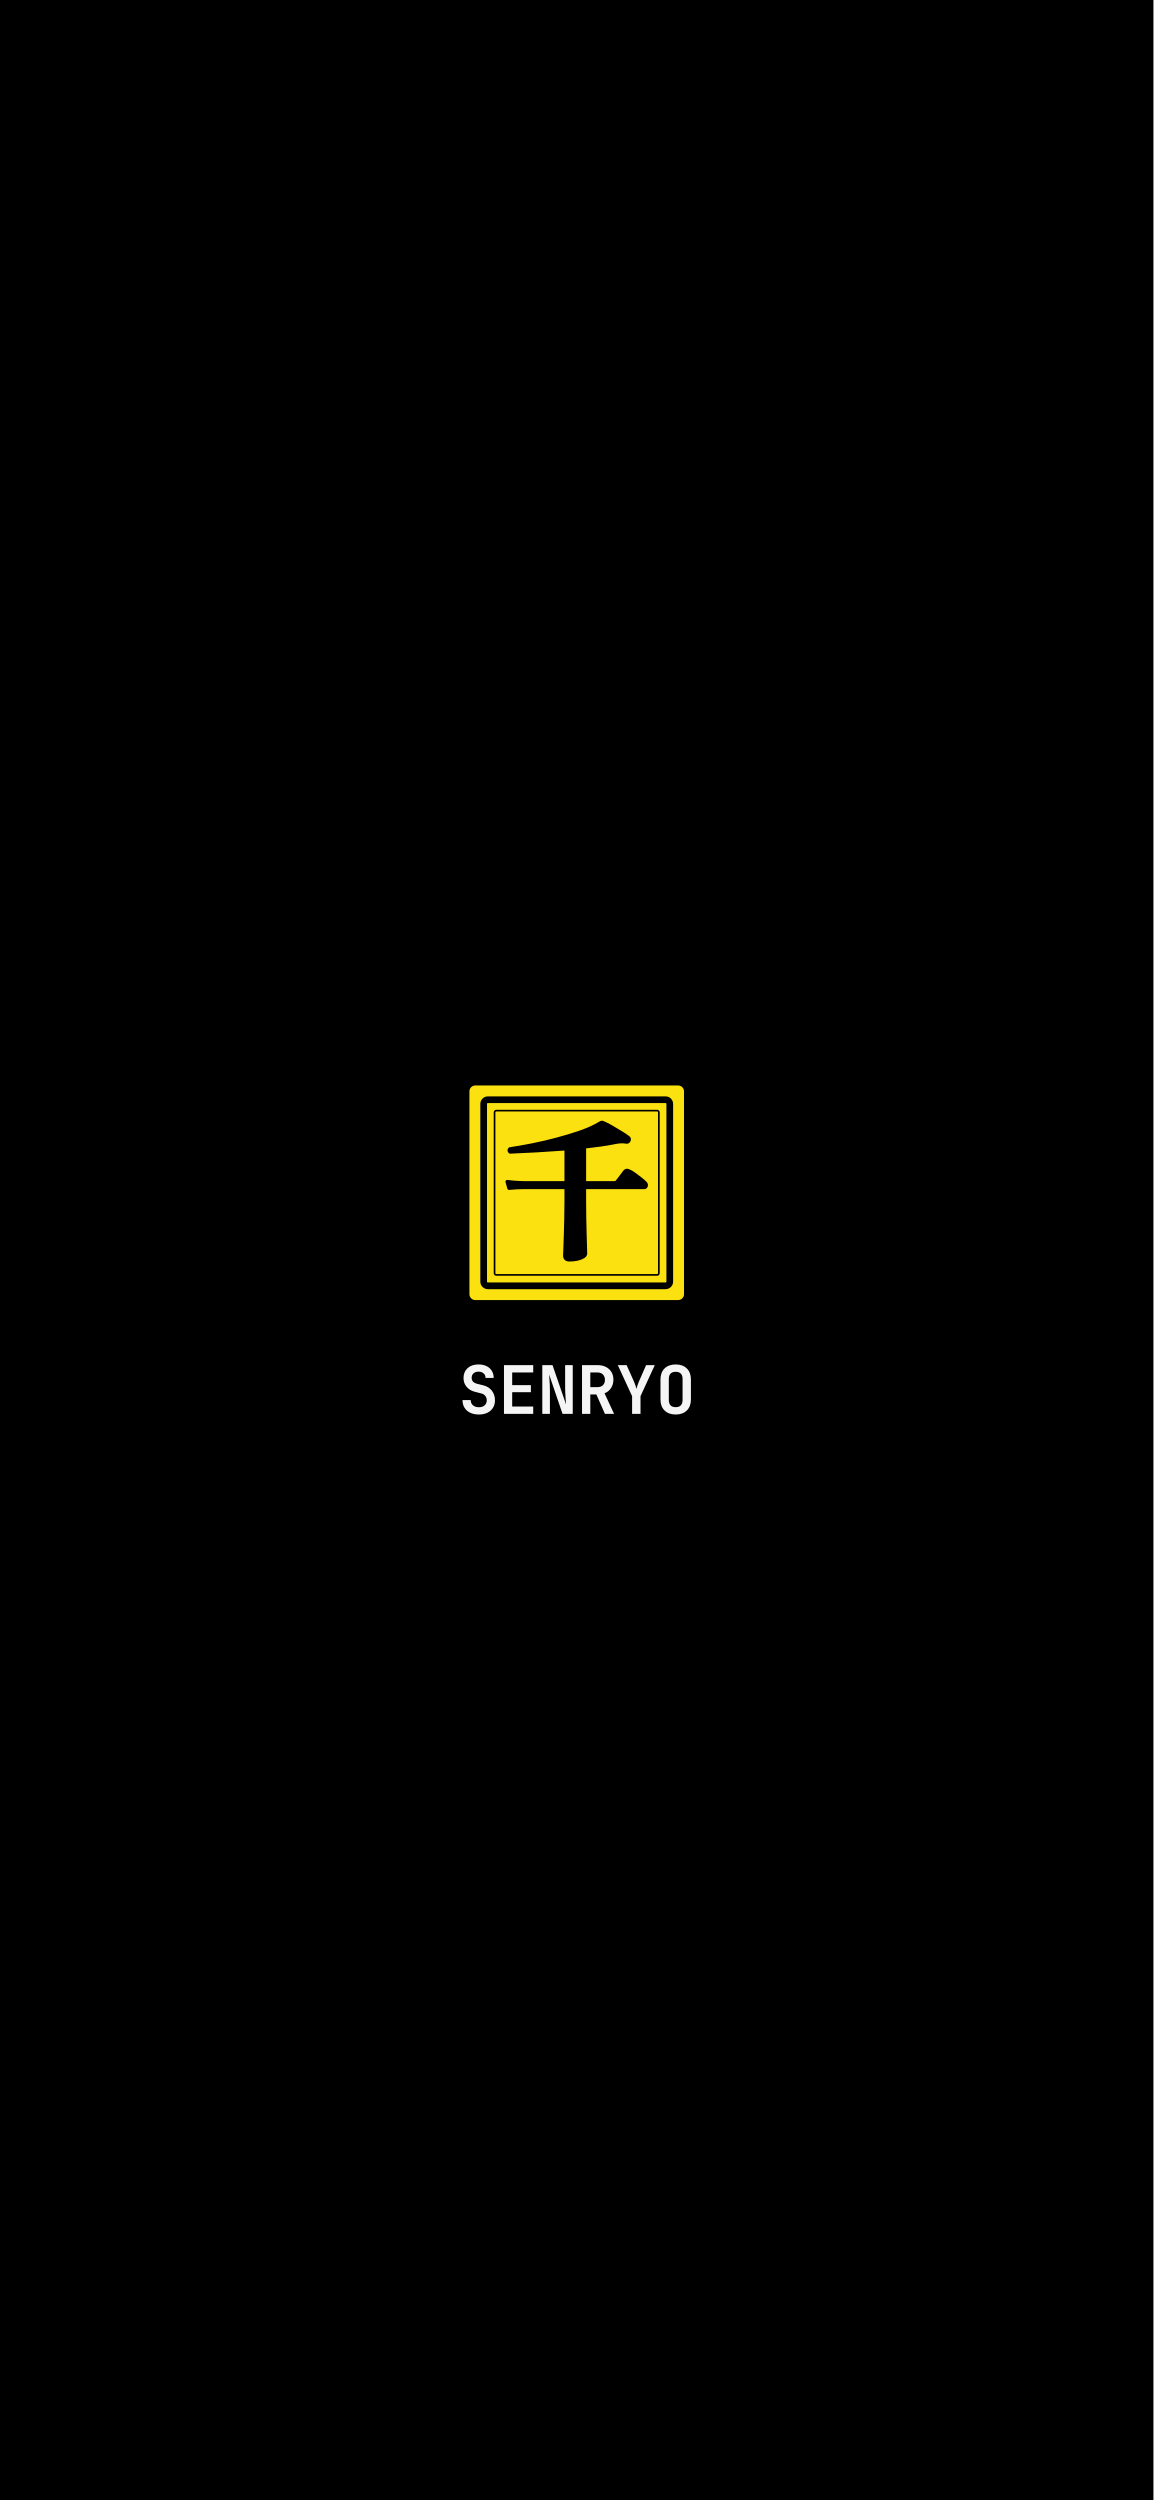
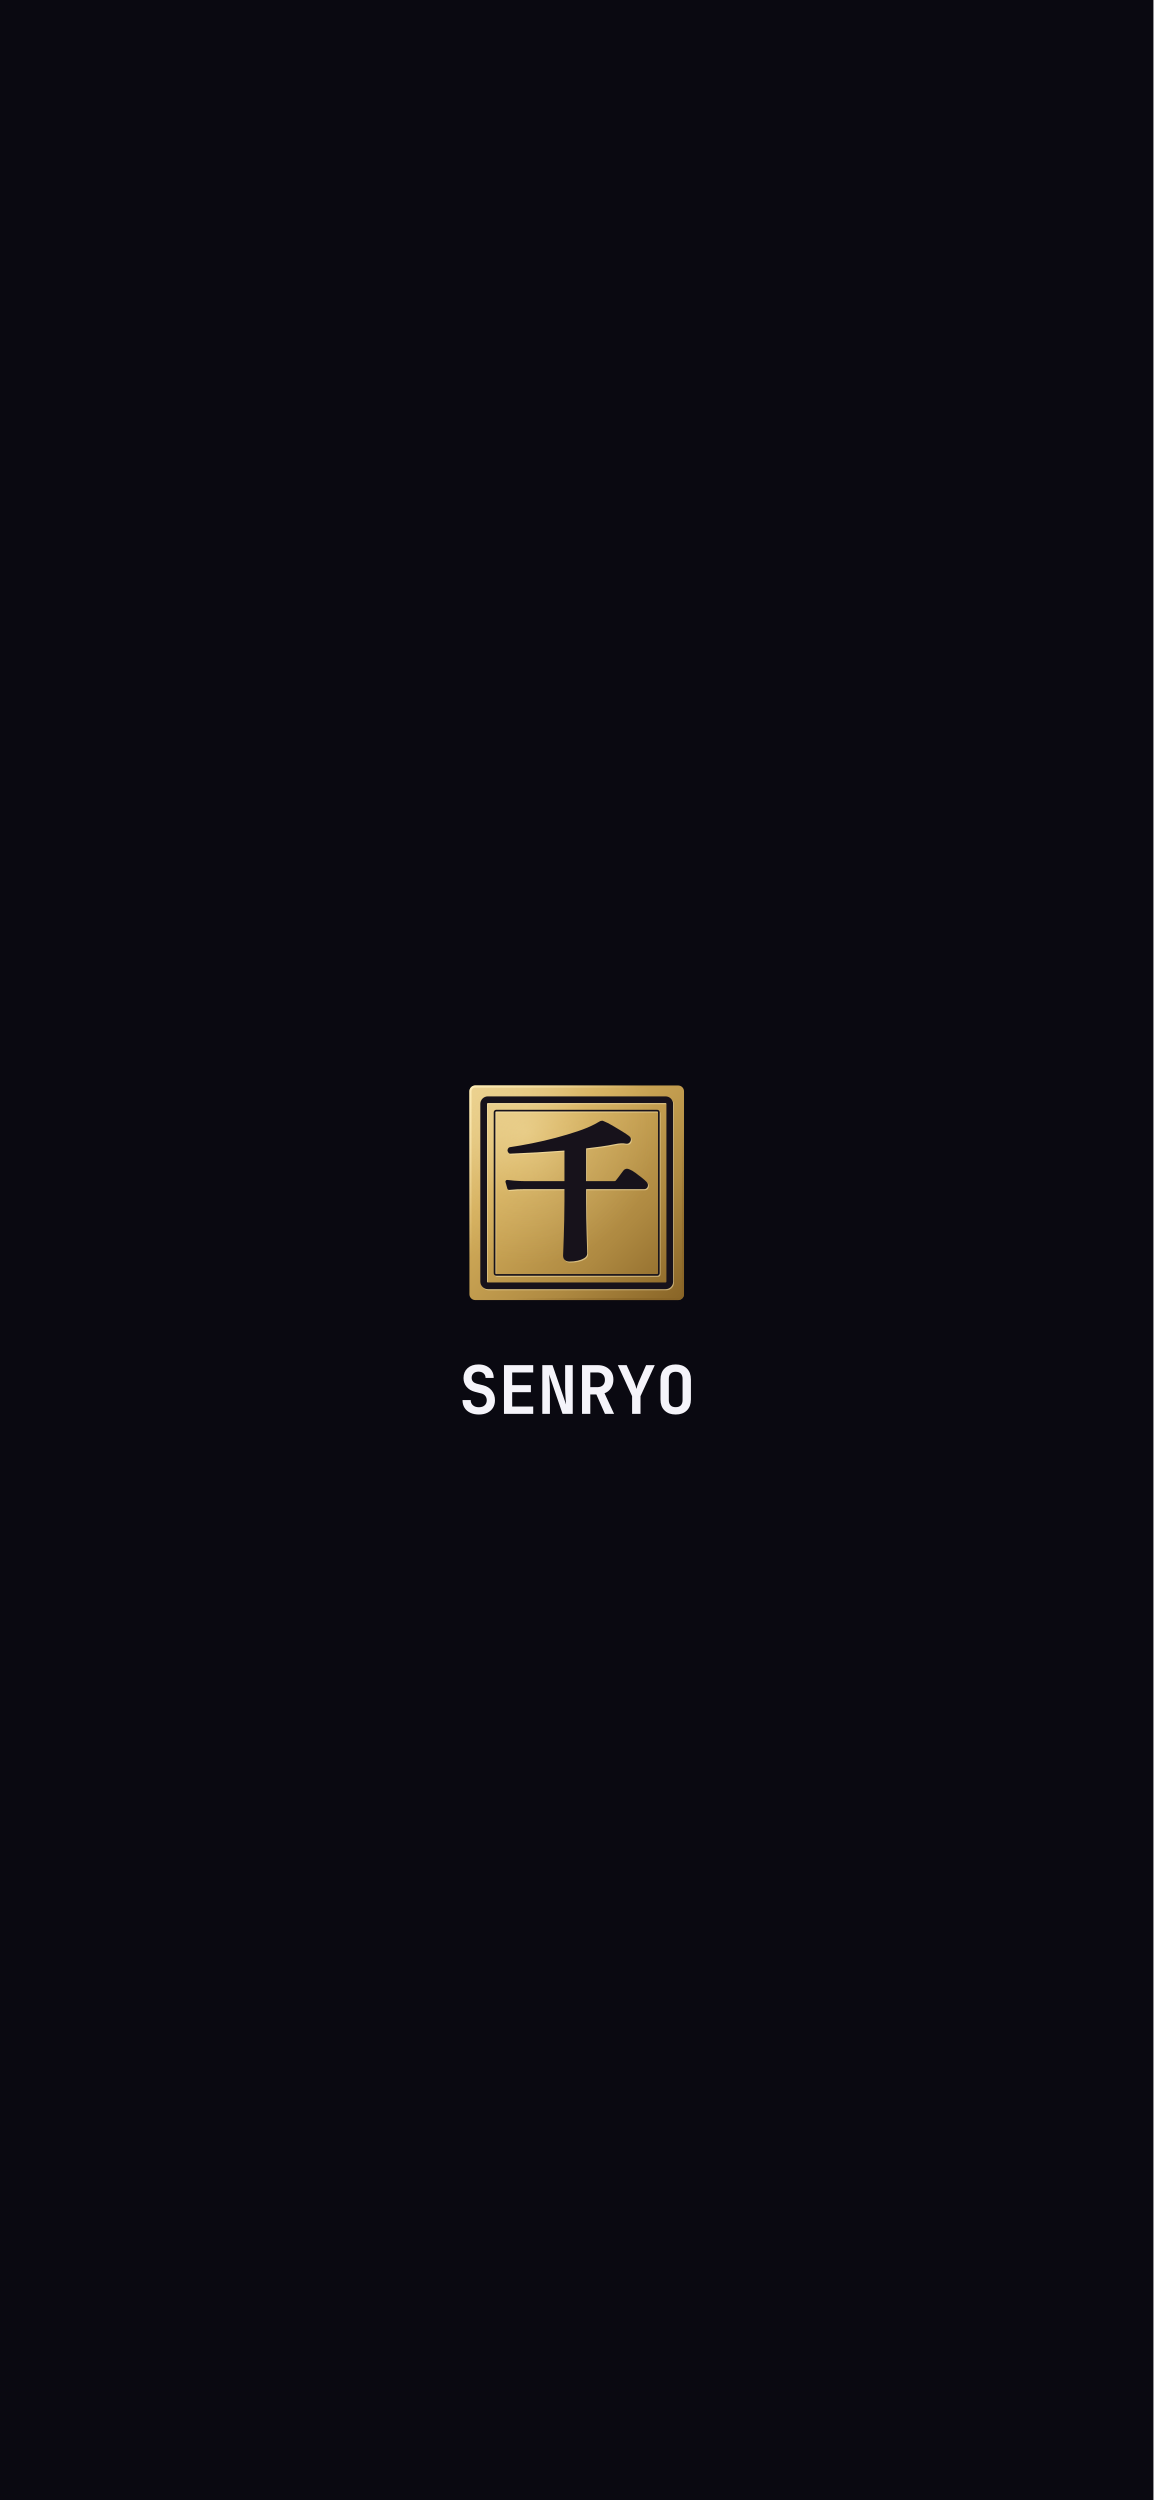
<svg xmlns="http://www.w3.org/2000/svg" viewBox="0 0 1290 2796" width="1290" height="2796" role="img" aria-label="Senryo">
-   <rect width="1290" height="2796" fill="#000000" />
+   <defs>
+     <linearGradient id="senryo-leaf" x1="0" y1="0" x2="1" y2="1">
+       <stop offset="0" stop-color="#EACF8C" />
+       <stop offset="0.3" stop-color="#D4AE5B" />
+       <stop offset="0.7" stop-color="#AE8941" />
+       <stop offset="1" stop-color="#886426" />
+     </linearGradient>
+     <radialGradient id="senryo-leaf-sheen" cx=".26" cy=".22" r=".62">
+       <stop offset="0" stop-color="#FFF0BC" stop-opacity=".4" />
+       <stop offset=".5" stop-color="#FFF0BC" stop-opacity=".13" />
+       <stop offset="1" stop-color="#FFF0BC" stop-opacity="0" />
+     </radialGradient>
+     <linearGradient id="senryo-leaf-bevel" x1="0" y1="0" x2="1" y2="1">
+       <stop offset="0" stop-color="#FFF0BC" stop-opacity="0.85" />
+       <stop offset="0.4" stop-color="#FFF0BC" stop-opacity="0" />
+       <stop offset="0.6" stop-color="#886426" stop-opacity="0" />
+       <stop offset="1" stop-color="#886426" stop-opacity="0.85" />
+     </linearGradient>
+   </defs>
+   <rect width="1290" height="2796" fill="#0A0911" />
  <g transform="translate(525.0 1214.0)">
-     <rect width="240" height="240" rx="6.56" fill="#fbe10f" />
-     <rect x="15.94" y="15.94" width="208.12" height="208.12" rx="4.69" fill="none" stroke="#000000" stroke-width="7.50" />
-     <rect x="28.12" y="28.12" width="183.75" height="183.75" rx="1.88" fill="none" stroke="#000000" stroke-width="1.88" />
-     <path transform="translate(33.77 182.63) scale(0.17185)" fill="#000000" stroke="#000000" stroke-width="22" stroke-linejoin="round" d="M455.0 72Q424.0 72 424.0 44Q424.0 40 425.5 7.0Q427.0 -26 428.5 -77.0Q430.0 -128 431.5 -188.5Q433.0 -249 433.0 -309V-399H170.0Q170.0 -399 153.5 -399.0Q137.0 -399 112.0 -398.0Q87.0 -397 61.0 -394L49.0 -437Q98.0 -431 134.0 -430.0Q170.0 -429 170.0 -429H433.0V-651Q338.0 -644 243.5 -638.5Q149.0 -633 68.0 -630Q57.0 -640 67.0 -650Q135.0 -660 213.0 -675.5Q291.0 -691 368.0 -711.5Q445.0 -732 512.0 -754.5Q579.0 -777 624.0 -801Q633.0 -806 641.0 -810.5Q649.0 -815 656.0 -819Q661.0 -822 664.0 -822Q669.0 -824 674.0 -820Q697.0 -811 729.5 -792.0Q762.0 -773 792.0 -754.5Q822.0 -736 836.0 -725Q843.0 -721 843.5 -714.5Q844.0 -708 841.0 -703Q835.0 -692 823.0 -695Q793.0 -701 750.0 -692Q706.0 -683 656.0 -676.0Q606.0 -669 552.0 -663V-429H741.0Q751.0 -429 756.5 -431.0Q762.0 -433 767.0 -440Q772.0 -446 781.5 -458.5Q791.0 -471 800.5 -484.0Q810.0 -497 814.0 -502Q824.0 -515 840.0 -507Q856.0 -501 878.0 -485.0Q900.0 -469 920.0 -453.0Q940.0 -437 949.0 -427Q957.0 -418 953.5 -408.5Q950.0 -399 941.0 -399H552.0V-309Q552.0 -256 553.0 -198.5Q554.0 -141 555.5 -91.0Q557.0 -41 558.0 -7.5Q559.0 26 559.0 31Q559.0 43 543.5 52.5Q528.0 62 504.5 67.0Q481.0 72 455.0 72Z" />
+     <rect width="240" height="240" rx="6.56" fill="url(#senryo-leaf)" />
+     <rect width="240" height="240" rx="6.56" fill="url(#senryo-leaf-sheen)" />
+     <rect x="1.17" y="1.17" width="237.66" height="237.66" rx="5.39" fill="none" stroke="url(#senryo-leaf-bevel)" stroke-width="2.34" />
+     <g transform="translate(0.94 1.22)" opacity="0.5">
+       <rect x="15.94" y="15.94" width="208.12" height="208.12" rx="4.69" fill="none" stroke="#FFF0BC" stroke-width="7.50" />
+       <rect x="28.12" y="28.12" width="183.75" height="183.75" rx="1.88" fill="none" stroke="#FFF0BC" stroke-width="1.88" />
+       <path transform="translate(33.77 182.63) scale(0.17185)" fill="#FFF0BC" stroke="#FFF0BC" stroke-width="22" stroke-linejoin="round" d="M455.0 72Q424.0 72 424.0 44Q424.0 40 425.5 7.0Q427.0 -26 428.5 -77.0Q430.0 -128 431.5 -188.5Q433.0 -249 433.0 -309V-399H170.0Q170.0 -399 153.5 -399.0Q137.0 -399 112.0 -398.0Q87.0 -397 61.0 -394L49.0 -437Q98.0 -431 134.0 -430.0Q170.0 -429 170.0 -429H433.0V-651Q338.0 -644 243.5 -638.5Q149.0 -633 68.0 -630Q57.0 -640 67.0 -650Q135.0 -660 213.0 -675.5Q291.0 -691 368.0 -711.5Q445.0 -732 512.0 -754.5Q579.0 -777 624.0 -801Q633.0 -806 641.0 -810.5Q649.0 -815 656.0 -819Q661.0 -822 664.0 -822Q669.0 -824 674.0 -820Q697.0 -811 729.5 -792.0Q762.0 -773 792.0 -754.5Q822.0 -736 836.0 -725Q843.0 -721 843.5 -714.5Q844.0 -708 841.0 -703Q835.0 -692 823.0 -695Q793.0 -701 750.0 -692Q706.0 -683 656.0 -676.0Q606.0 -669 552.0 -663V-429H741.0Q751.0 -429 756.5 -431.0Q762.0 -433 767.0 -440Q772.0 -446 781.5 -458.5Q791.0 -471 800.5 -484.0Q810.0 -497 814.0 -502Q824.0 -515 840.0 -507Q856.0 -501 878.0 -485.0Q900.0 -469 920.0 -453.0Q940.0 -437 949.0 -427Q957.0 -418 953.5 -408.5Q950.0 -399 941.0 -399H552.0V-309Q552.0 -256 553.0 -198.5Q554.0 -141 555.5 -91.0Q557.0 -41 558.0 -7.5Q559.0 26 559.0 31Q559.0 43 543.5 52.5Q528.0 62 504.5 67.0Q481.0 72 455.0 72Z" />
+     </g>
+     <rect x="15.94" y="15.94" width="208.12" height="208.12" rx="4.69" fill="none" stroke="#17121B" stroke-width="7.50" />
+     <rect x="28.12" y="28.12" width="183.75" height="183.75" rx="1.88" fill="none" stroke="#17121B" stroke-width="1.88" />
+     <path transform="translate(33.77 182.63) scale(0.17185)" fill="#17121B" stroke="#17121B" stroke-width="22" stroke-linejoin="round" d="M455.0 72Q424.0 72 424.0 44Q424.0 40 425.5 7.0Q427.0 -26 428.5 -77.0Q430.0 -128 431.5 -188.5Q433.0 -249 433.0 -309V-399H170.0Q170.0 -399 153.5 -399.0Q137.0 -399 112.0 -398.0Q87.0 -397 61.0 -394L49.0 -437Q98.0 -431 134.0 -430.0Q170.0 -429 170.0 -429H433.0V-651Q338.0 -644 243.5 -638.5Q149.0 -633 68.0 -630Q57.0 -640 67.0 -650Q135.0 -660 213.0 -675.5Q291.0 -691 368.0 -711.5Q445.0 -732 512.0 -754.5Q579.0 -777 624.0 -801Q633.0 -806 641.0 -810.5Q649.0 -815 656.0 -819Q661.0 -822 664.0 -822Q669.0 -824 674.0 -820Q697.0 -811 729.5 -792.0Q762.0 -773 792.0 -754.5Q822.0 -736 836.0 -725Q843.0 -721 843.5 -714.5Q844.0 -708 841.0 -703Q835.0 -692 823.0 -695Q793.0 -701 750.0 -692Q706.0 -683 656.0 -676.0Q606.0 -669 552.0 -663V-429H741.0Q751.0 -429 756.5 -431.0Q762.0 -433 767.0 -440Q772.0 -446 781.5 -458.5Q791.0 -471 800.5 -484.0Q810.0 -497 814.0 -502Q824.0 -515 840.0 -507Q856.0 -501 878.0 -485.0Q900.0 -469 920.0 -453.0Q940.0 -437 949.0 -427Q957.0 -418 953.5 -408.5Q950.0 -399 941.0 -399H552.0V-309Q552.0 -256 553.0 -198.5Q554.0 -141 555.5 -91.0Q557.0 -41 558.0 -7.5Q559.0 26 559.0 31Q559.0 43 543.5 52.5Q528.0 62 504.5 67.0Q481.0 72 455.0 72Z" />
  </g>
  <g transform="translate(517.28 1526.0)">
-     <path transform="translate(-4.26 55.25) scale(0.07467)" fill="#f5f5f5" d="M303.0 10Q229.0 10 173.5 -16.0Q118.0 -42 87.5 -90.5Q57.0 -139 57.0 -206H180.0Q180.0 -157 213.5 -128.0Q247.0 -99 303.0 -99Q357.0 -99 388.5 -127.5Q420.0 -156 420.0 -204Q420.0 -240 399.5 -267.5Q379.0 -295 341.0 -305L243.0 -330Q164.0 -350 118.0 -405.0Q72.0 -460 72.0 -536Q72.0 -629 133.0 -684.5Q194.0 -740 296.0 -740Q365.0 -740 416.5 -715.0Q468.0 -690 496.0 -644.5Q524.0 -599 524.0 -538H402.0Q402.0 -580 373.0 -606.0Q344.0 -632 296.0 -632Q249.0 -632 221.5 -606.5Q194.0 -581 194.0 -540Q194.0 -506 213.5 -484.0Q233.0 -462 268.0 -452L369.0 -427Q450.0 -407 496.5 -347.0Q543.0 -287 543.0 -204Q543.0 -139 513.5 -91.0Q484.0 -43 430.0 -16.5Q376.0 10 303.0 10ZM678.0 0V-730H1116.0V-620H801.0V-430H1081.0V-324H801.0V-110H1116.0V0ZM1252.0 0V-730H1405.0L1608.0 -140Q1605.0 -172 1602.0 -215.5Q1599.0 -259 1596.5 -304.0Q1594.0 -349 1594.0 -384V-730H1708.0V0H1555.0L1354.0 -590Q1356.0 -561 1359.0 -520.0Q1362.0 -479 1364.0 -436.0Q1366.0 -393 1366.0 -357V0ZM1847.0 0V-730H2077.0Q2150.0 -730 2203.5 -703.0Q2257.0 -676 2287.0 -627.5Q2317.0 -579 2317.0 -513Q2317.0 -440 2281.0 -385.5Q2245.0 -331 2184.0 -308L2327.0 0H2190.0L2062.0 -290H1971.0V0ZM1971.0 -400H2077.0Q2130.0 -400 2160.0 -429.0Q2190.0 -458 2190.0 -509Q2190.0 -560 2159.5 -590.0Q2129.0 -620 2077.0 -620H1971.0ZM2597.0 0V-265L2383.0 -730H2515.0L2628.0 -477Q2641.0 -447 2650.0 -418.0Q2659.0 -389 2662.0 -373Q2666.0 -389 2674.5 -418.0Q2683.0 -447 2696.0 -477L2807.0 -730H2937.0L2723.0 -265V0ZM3250.0 10Q3145.0 10 3083.5 -50.0Q3022.0 -110 3022.0 -216V-514Q3022.0 -620 3083.5 -680.0Q3145.0 -740 3250.0 -740Q3355.0 -740 3416.5 -680.0Q3478.0 -620 3478.0 -515V-216Q3478.0 -110 3416.5 -50.0Q3355.0 10 3250.0 10ZM3250.0 -100Q3301.0 -100 3327.0 -127.5Q3353.0 -155 3353.0 -206V-524Q3353.0 -575 3327.0 -602.5Q3301.0 -630 3250.0 -630Q3199.0 -630 3173.0 -602.5Q3147.0 -575 3147.0 -524V-206Q3147.0 -155 3173.0 -127.5Q3199.0 -100 3250.0 -100Z" />
+     <path transform="translate(-4.26 55.25) scale(0.07467)" fill="#F5F4FA" d="M303.0 10Q229.0 10 173.5 -16.0Q118.0 -42 87.5 -90.5Q57.0 -139 57.0 -206H180.0Q180.0 -157 213.5 -128.0Q247.0 -99 303.0 -99Q357.0 -99 388.5 -127.5Q420.0 -156 420.0 -204Q420.0 -240 399.5 -267.5Q379.0 -295 341.0 -305L243.0 -330Q164.0 -350 118.0 -405.0Q72.0 -460 72.0 -536Q72.0 -629 133.0 -684.5Q194.0 -740 296.0 -740Q365.0 -740 416.5 -715.0Q468.0 -690 496.0 -644.5Q524.0 -599 524.0 -538H402.0Q402.0 -580 373.0 -606.0Q344.0 -632 296.0 -632Q249.0 -632 221.5 -606.5Q194.0 -581 194.0 -540Q194.0 -506 213.5 -484.0Q233.0 -462 268.0 -452L369.0 -427Q450.0 -407 496.5 -347.0Q543.0 -287 543.0 -204Q543.0 -139 513.5 -91.0Q484.0 -43 430.0 -16.5Q376.0 10 303.0 10ZM678.0 0V-730H1116.0V-620H801.0V-430H1081.0V-324H801.0V-110H1116.0V0ZM1252.0 0V-730H1405.0L1608.0 -140Q1605.0 -172 1602.0 -215.5Q1599.0 -259 1596.5 -304.0Q1594.0 -349 1594.0 -384V-730H1708.0V0H1555.0L1354.0 -590Q1356.0 -561 1359.0 -520.0Q1362.0 -479 1364.0 -436.0Q1366.0 -393 1366.0 -357V0ZM1847.0 0V-730H2077.0Q2150.0 -730 2203.5 -703.0Q2257.0 -676 2287.0 -627.5Q2317.0 -579 2317.0 -513Q2317.0 -440 2281.0 -385.5Q2245.0 -331 2184.0 -308L2327.0 0H2190.0L2062.0 -290H1971.0V0ZM1971.0 -400H2077.0Q2130.0 -400 2160.0 -429.0Q2190.0 -458 2190.0 -509Q2190.0 -560 2159.5 -590.0Q2129.0 -620 2077.0 -620H1971.0ZM2597.0 0V-265L2383.0 -730H2515.0L2628.0 -477Q2641.0 -447 2650.0 -418.0Q2659.0 -389 2662.0 -373Q2666.0 -389 2674.5 -418.0Q2683.0 -447 2696.0 -477L2807.0 -730H2937.0L2723.0 -265V0ZM3250.0 10Q3145.0 10 3083.5 -50.0Q3022.0 -110 3022.0 -216V-514Q3022.0 -620 3083.5 -680.0Q3145.0 -740 3250.0 -740Q3355.0 -740 3416.5 -680.0Q3478.0 -620 3478.0 -515V-216Q3478.0 -110 3416.5 -50.0Q3355.0 10 3250.0 10ZM3250.0 -100Q3301.0 -100 3327.0 -127.5Q3353.0 -155 3353.0 -206V-524Q3353.0 -575 3327.0 -602.5Q3301.0 -630 3250.0 -630Q3199.0 -630 3173.0 -602.5Q3147.0 -575 3147.0 -524V-206Q3147.0 -155 3173.0 -127.5Q3199.0 -100 3250.0 -100Z" />
  </g>
</svg>
